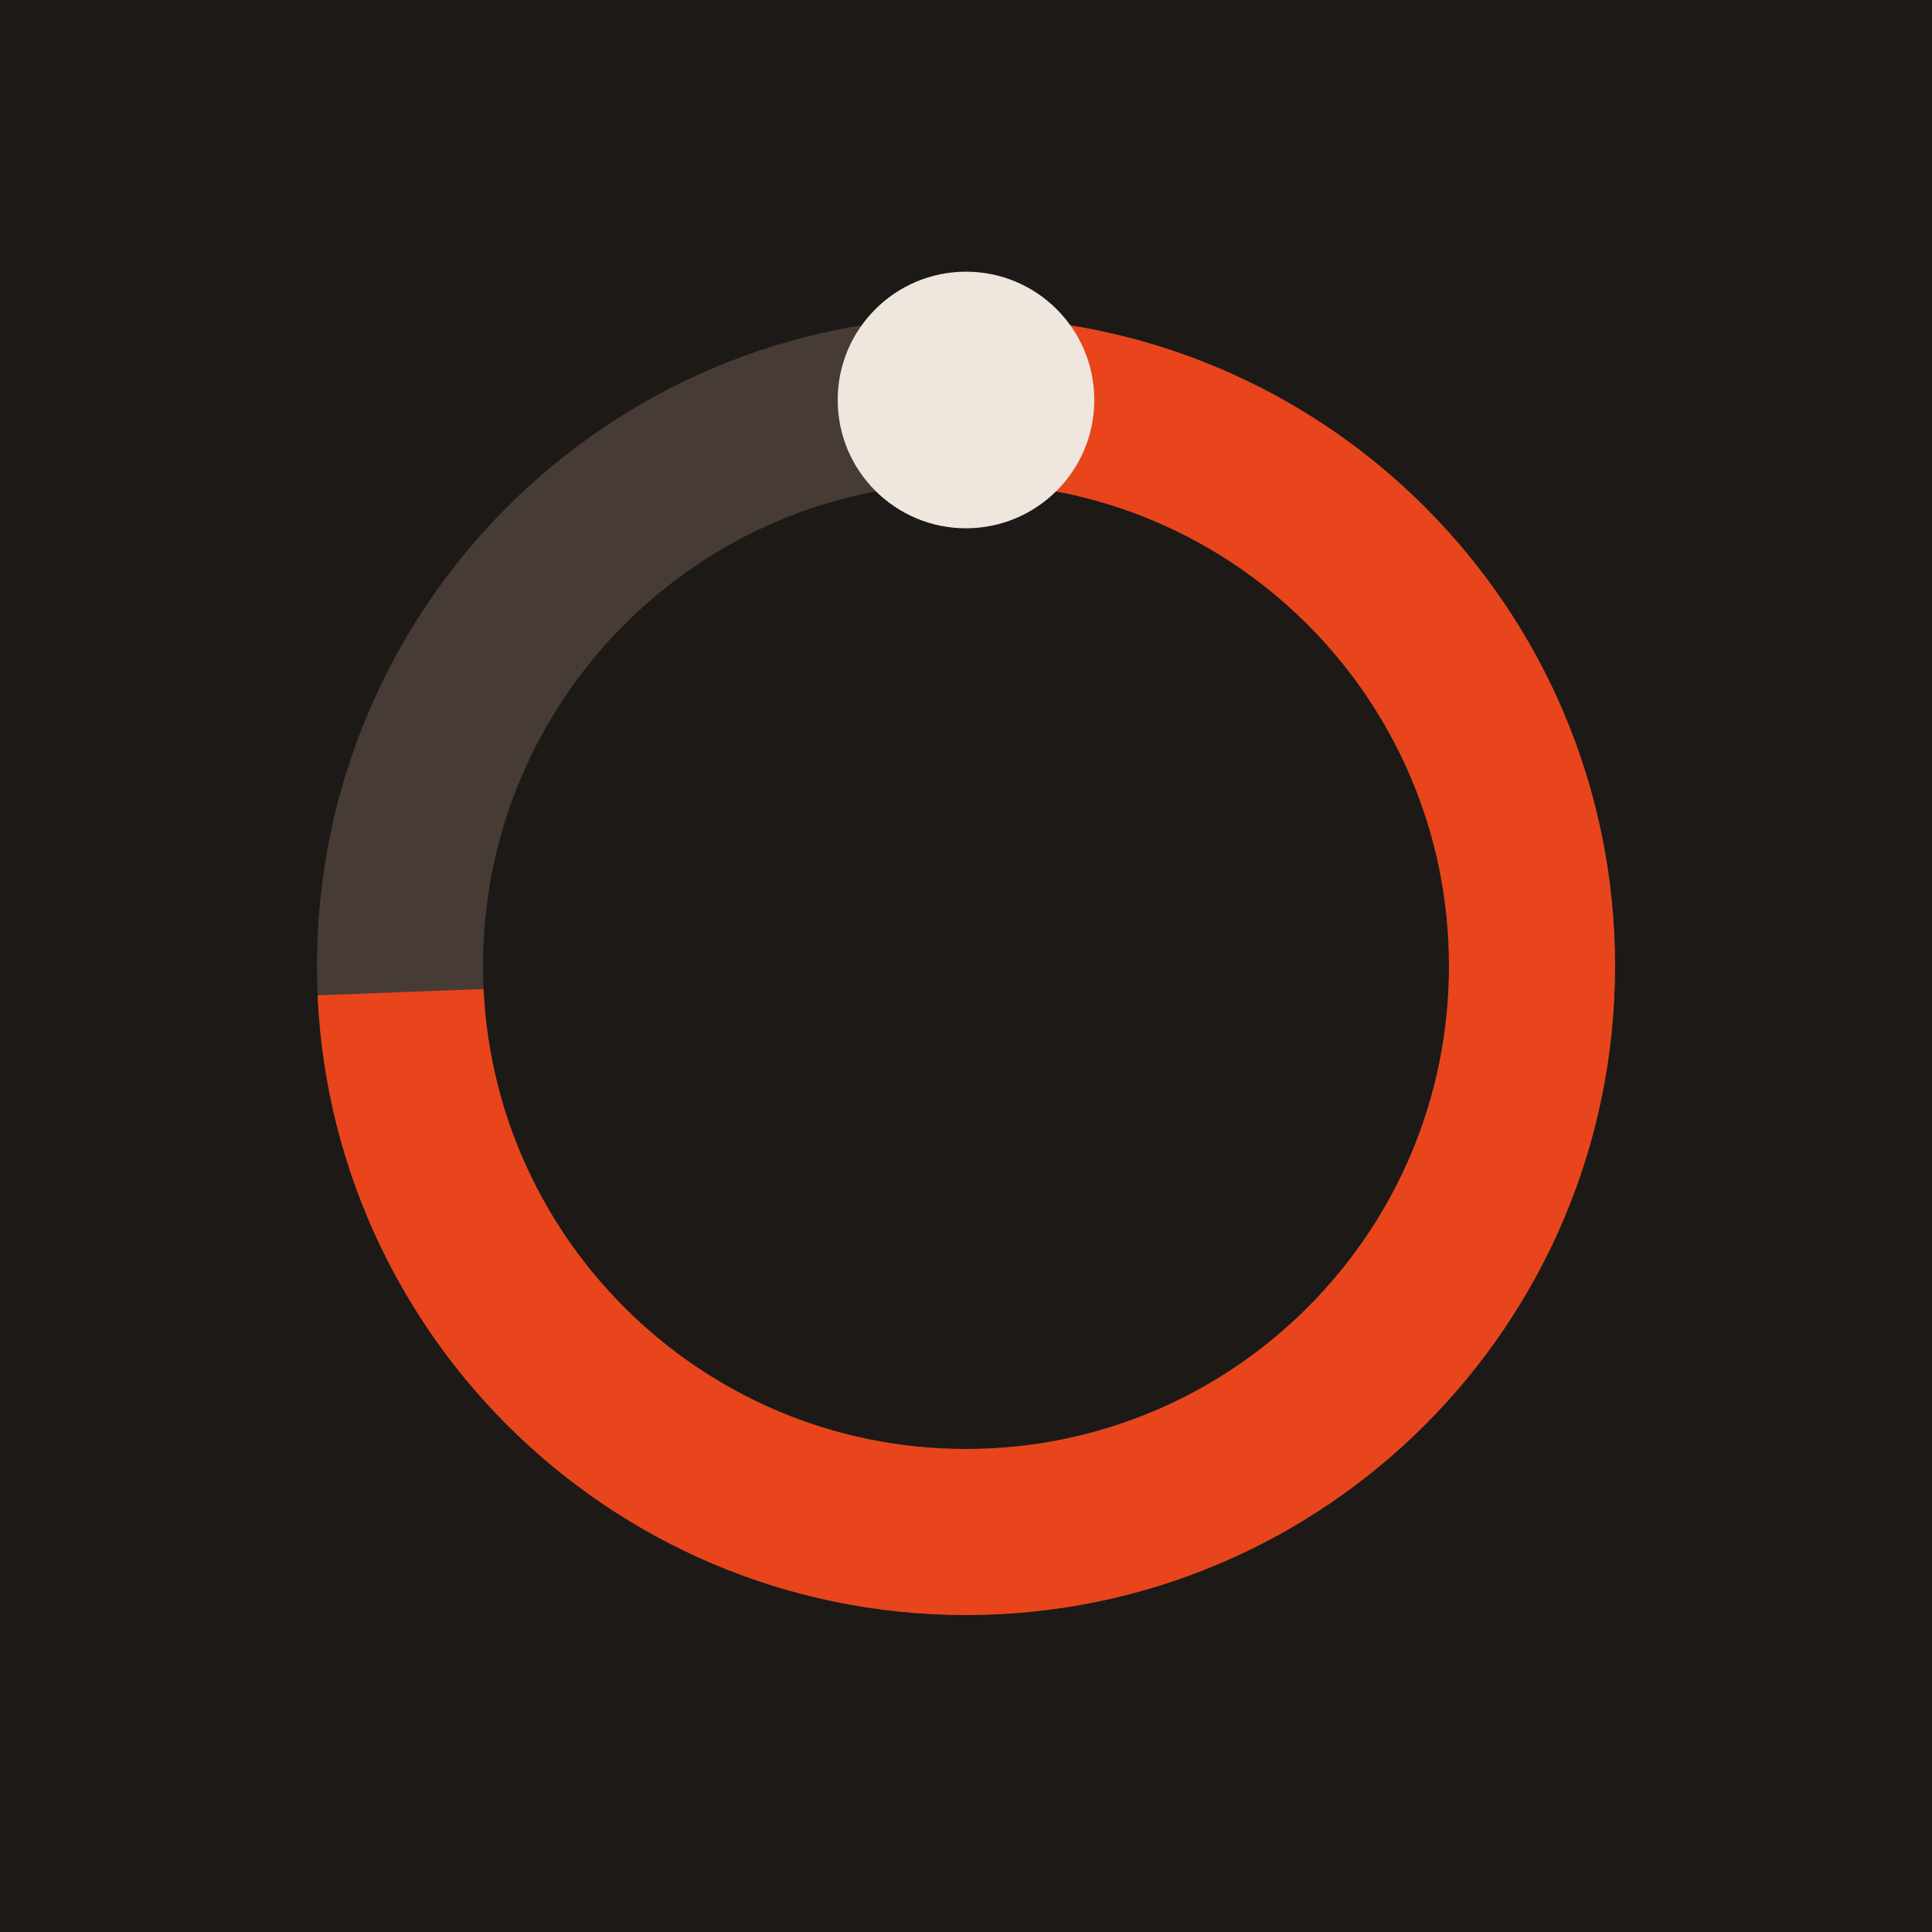
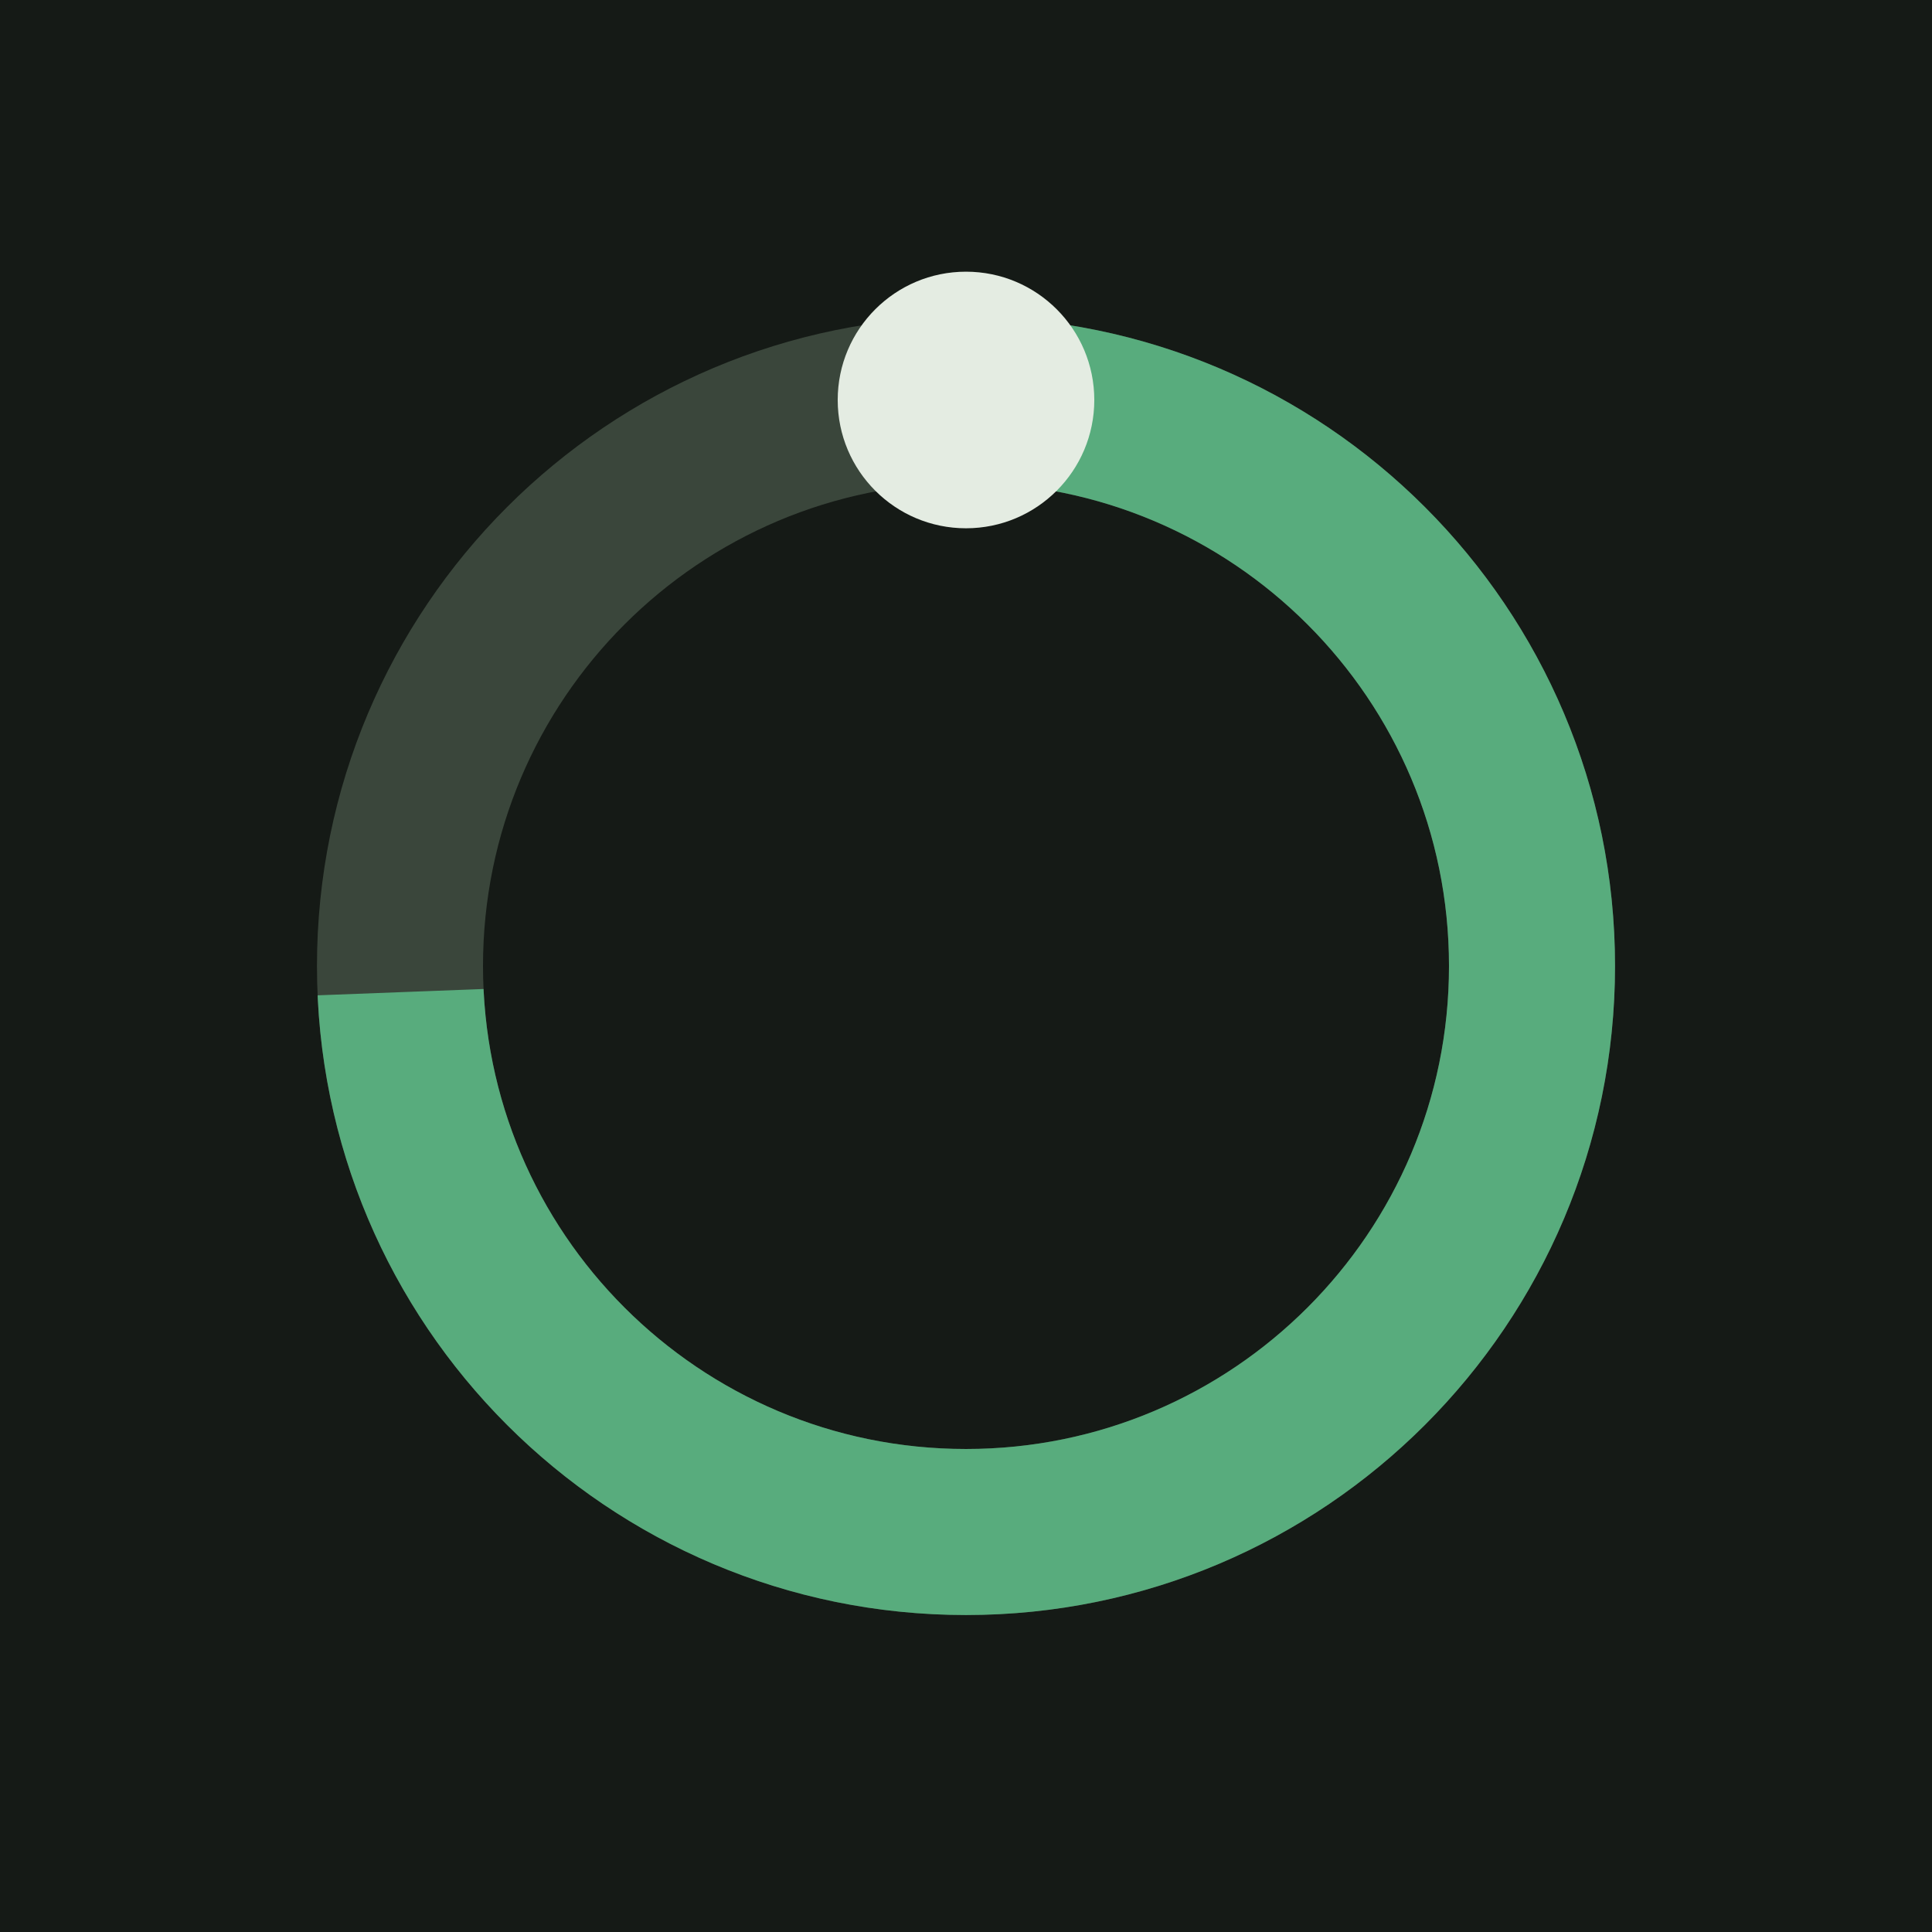
<svg xmlns="http://www.w3.org/2000/svg" viewBox="0 0 512 512">
-   <rect width="512" height="512" fill="#1D1916" />
-   <circle cx="256" cy="256" r="150" fill="none" stroke="#463C35" stroke-width="44" />
-   <circle cx="256" cy="256" r="150" fill="none" stroke="#E8451C" stroke-width="44" stroke-dasharray="700 243" transform="rotate(-90 256 256)" />
-   <circle cx="256" cy="106" r="34" fill="#EFE6DE" />
+   <rect width="512" height="512" fill="#151A16" />
+   <circle cx="256" cy="256" r="150" fill="none" stroke="#3A463B" stroke-width="44" />
+   <circle cx="256" cy="256" r="150" fill="none" stroke="#58AC7D" stroke-width="44" stroke-dasharray="700 243" transform="rotate(-90 256 256)" />
+   <circle cx="256" cy="106" r="34" fill="#E4ECE2" />
</svg>
